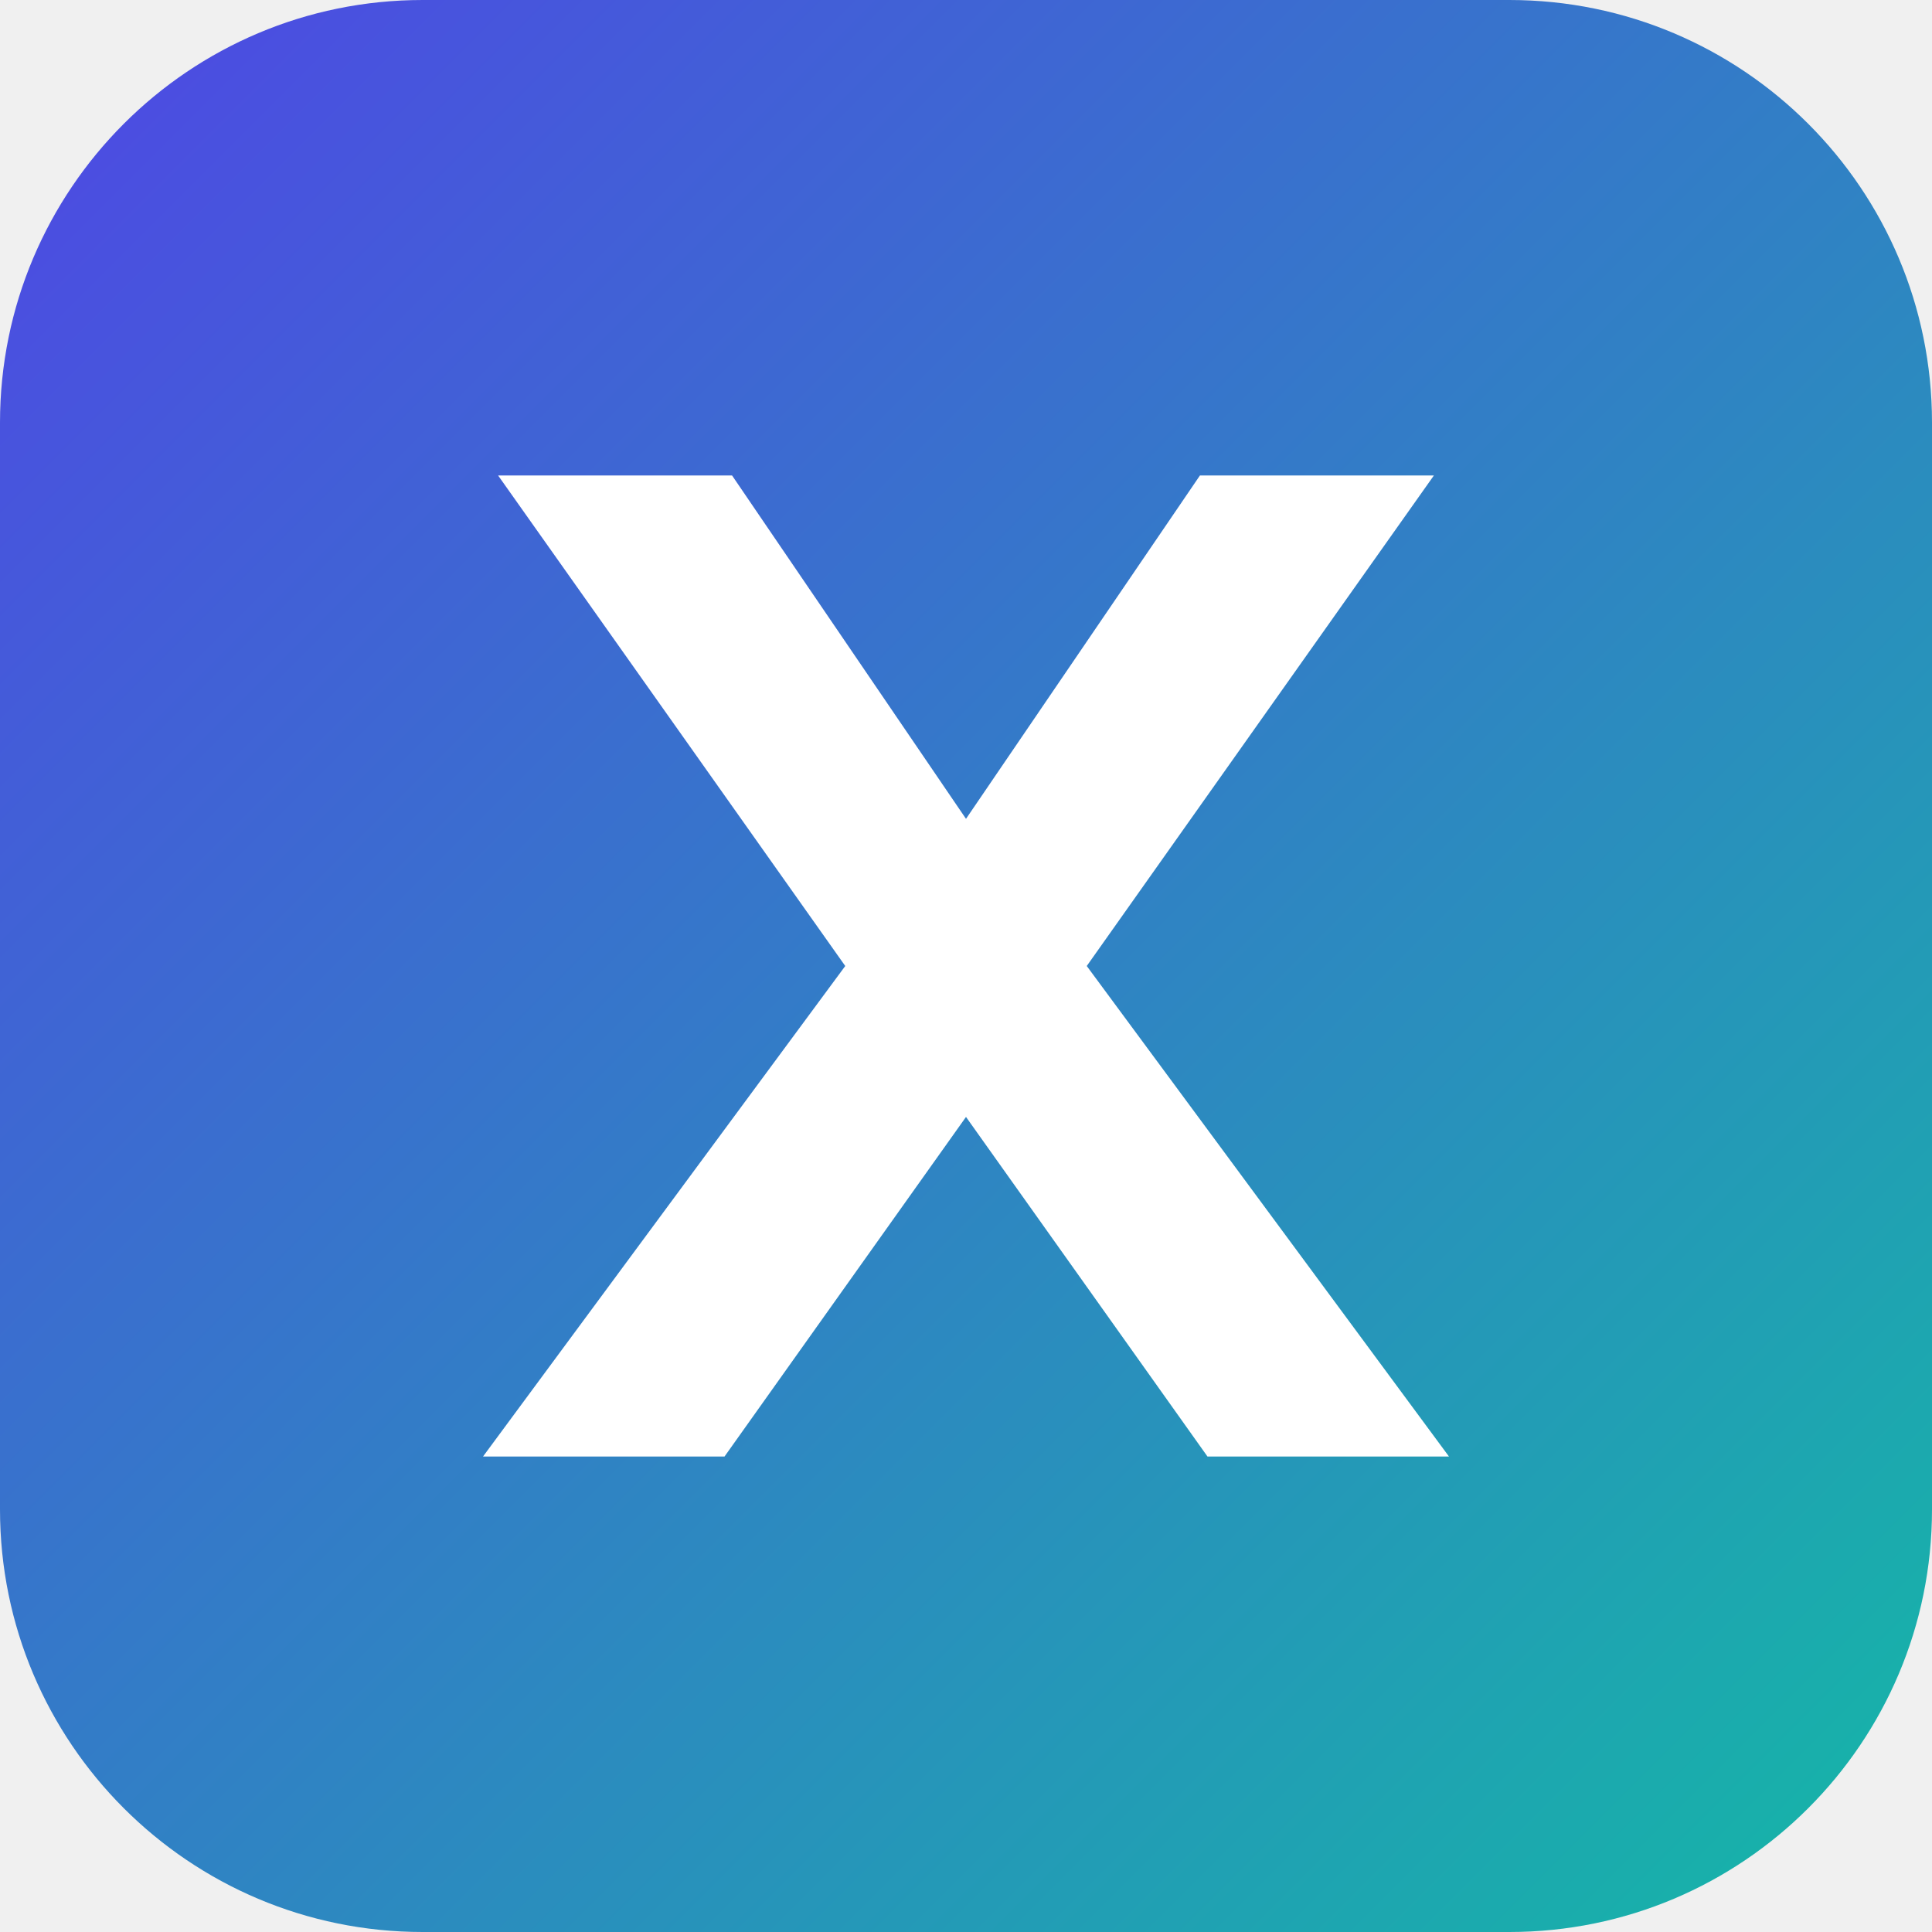
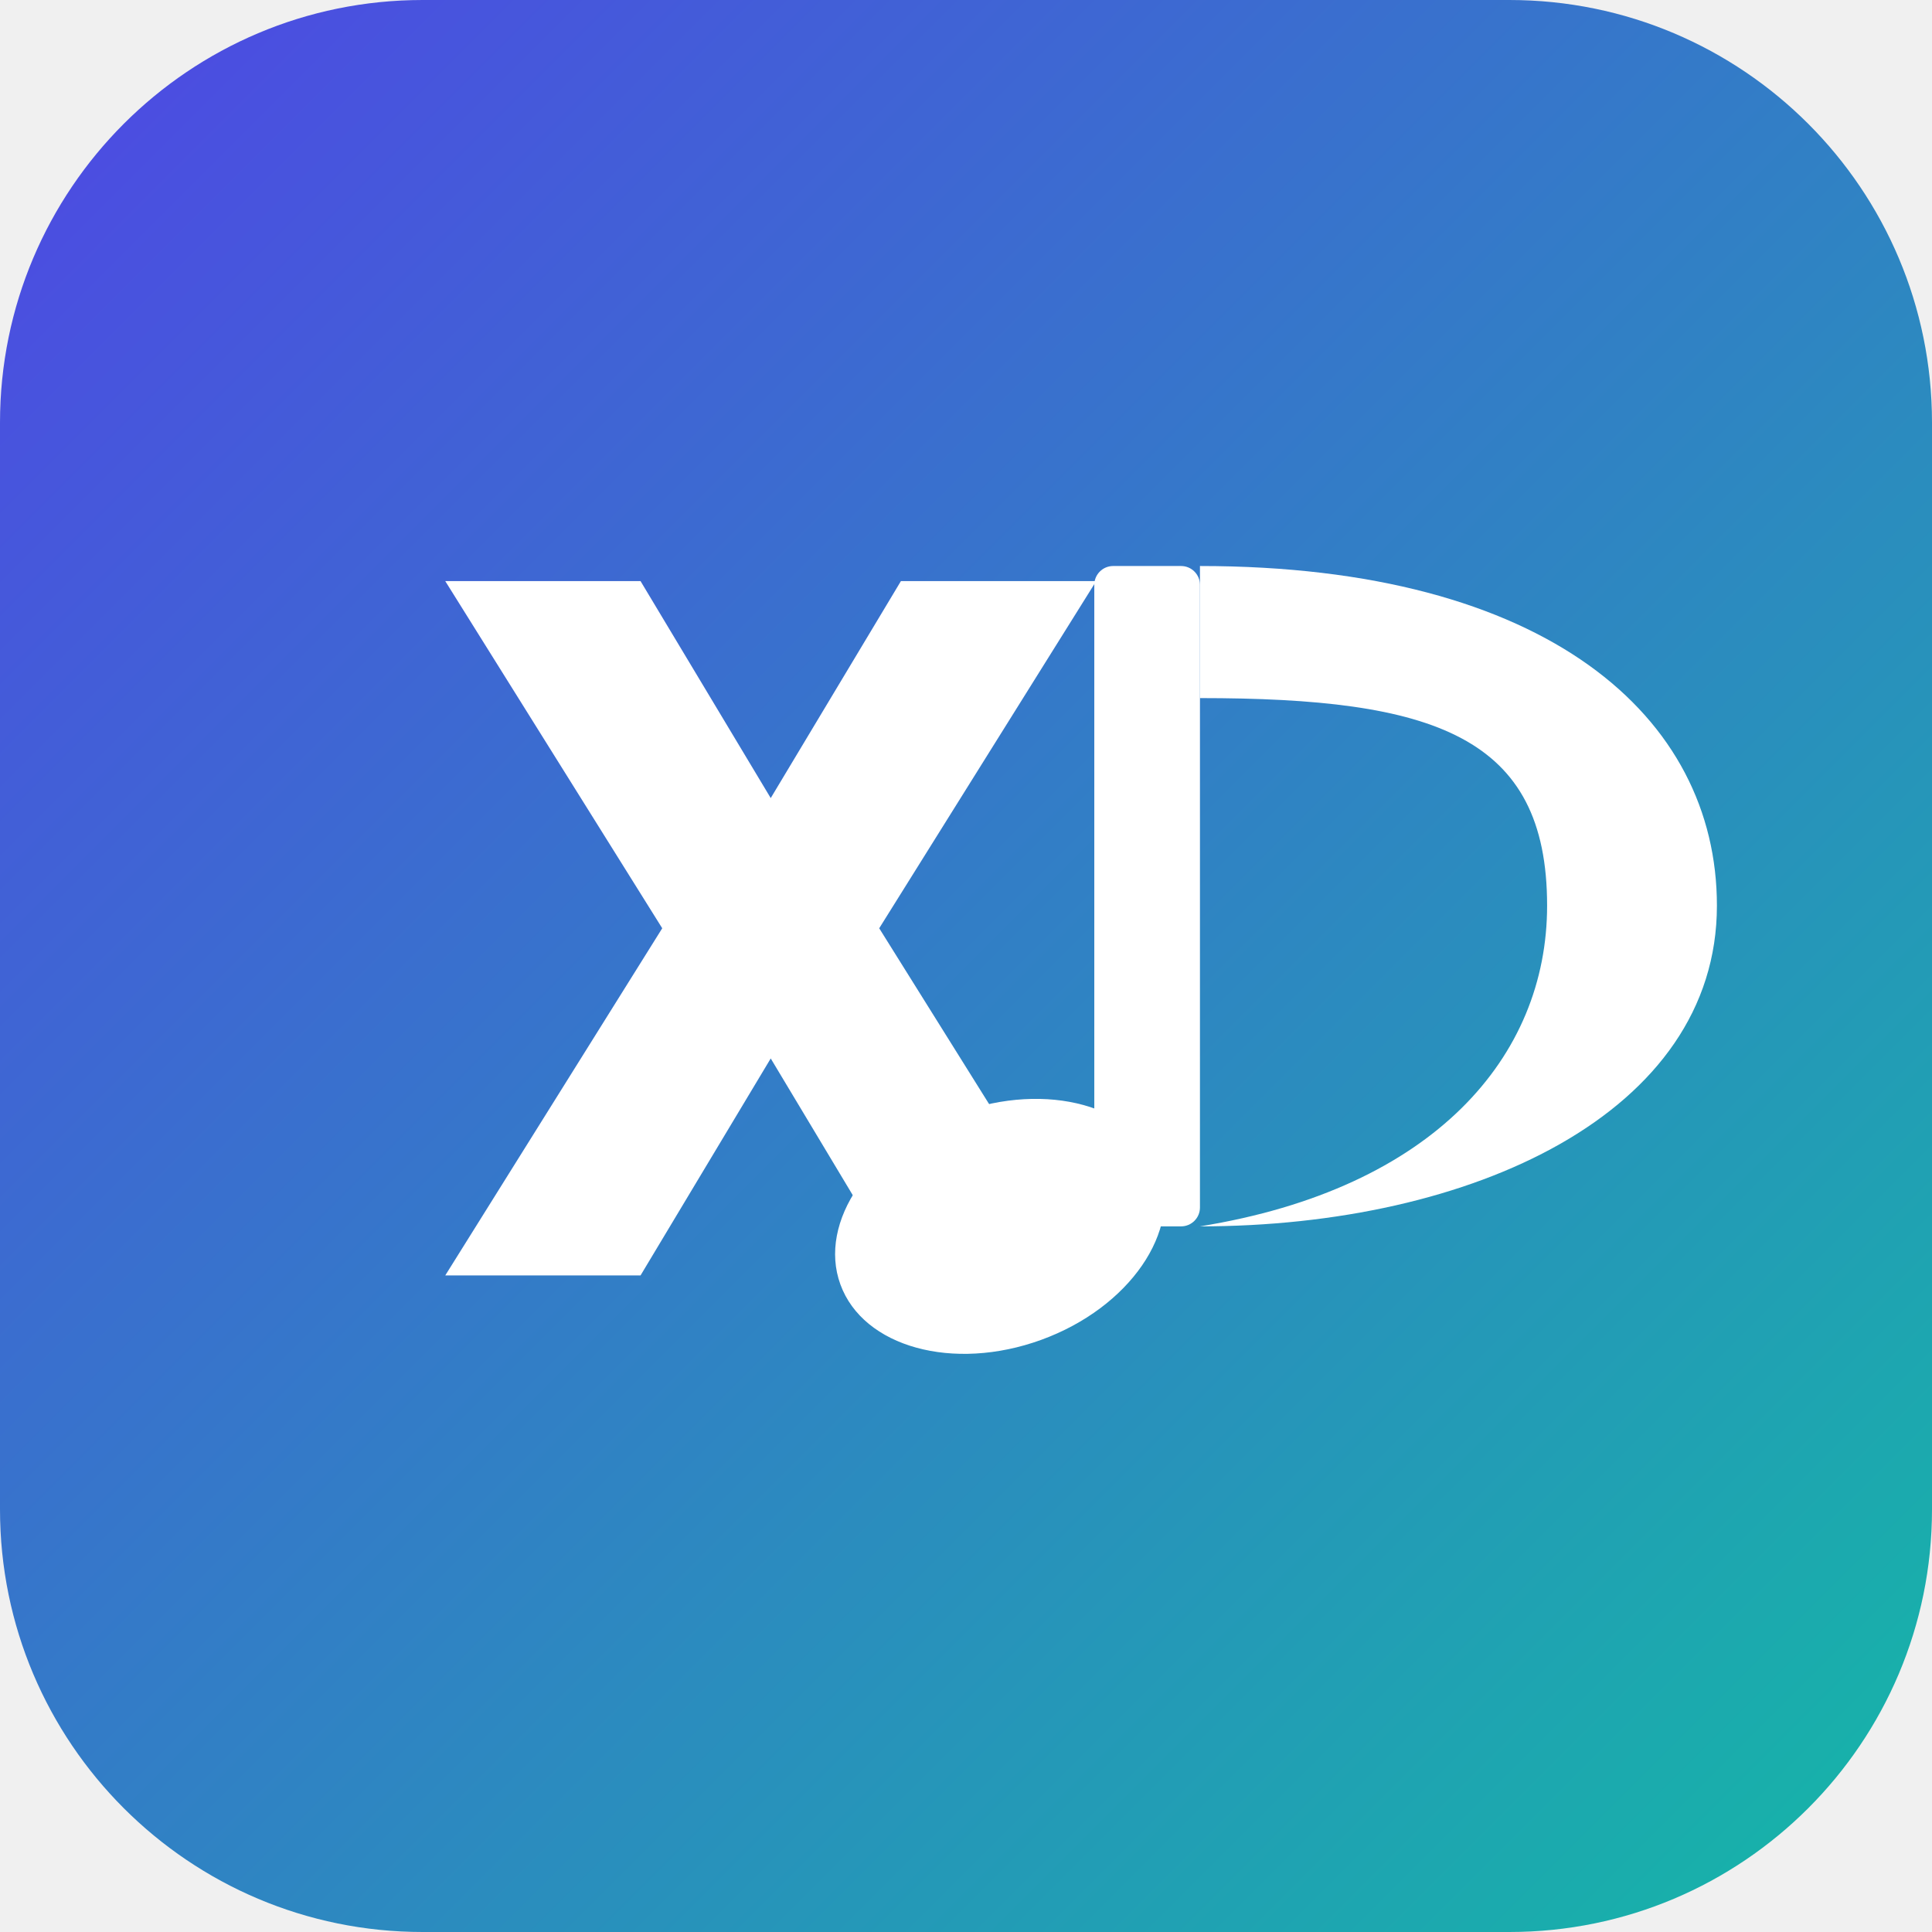
<svg xmlns="http://www.w3.org/2000/svg" viewBox="0 0 512 512" role="img" aria-label="XDRate Music development icon">
  <defs>
    <linearGradient id="background" x1="0" y1="0" x2="1" y2="1">
      <stop offset="0" stop-color="#4f46e5" />
      <stop offset="1" stop-color="#14b8a6" />
    </linearGradient>
  </defs>
  <rect width="512" height="512" rx="112" fill="url(#background)" />
-   <path d="M132 126h62l62 91 62-91h62l-92 130 96 130h-64l-64-90-64 90h-64l96-130-92-130z" fill="#fff" />
+   <g fill="#fff">
+     <path d="M120 160 l50 80 l-50 80 h45 l30 -50 l30 50 h45 l-50 -80 l50 -80 h-45 l-30 50 l-30 -50 z" transform="matrix(1.15 0 0 1.15 -20 -30)" />
+     <rect x="290" y="150" width="28" height="175" rx="5" />
+     <ellipse cx="265" cy="325" rx="45" ry="32" transform="rotate(-20 265 325)" />
+     <path d="M 318 150              C 410 150, 455 190, 455 240              C 455 295, 390 325, 318 325              C 380 315, 410 280, 410 240              C 410 195, 380 185, 318 185              Z" />
+   </g>
</svg>
